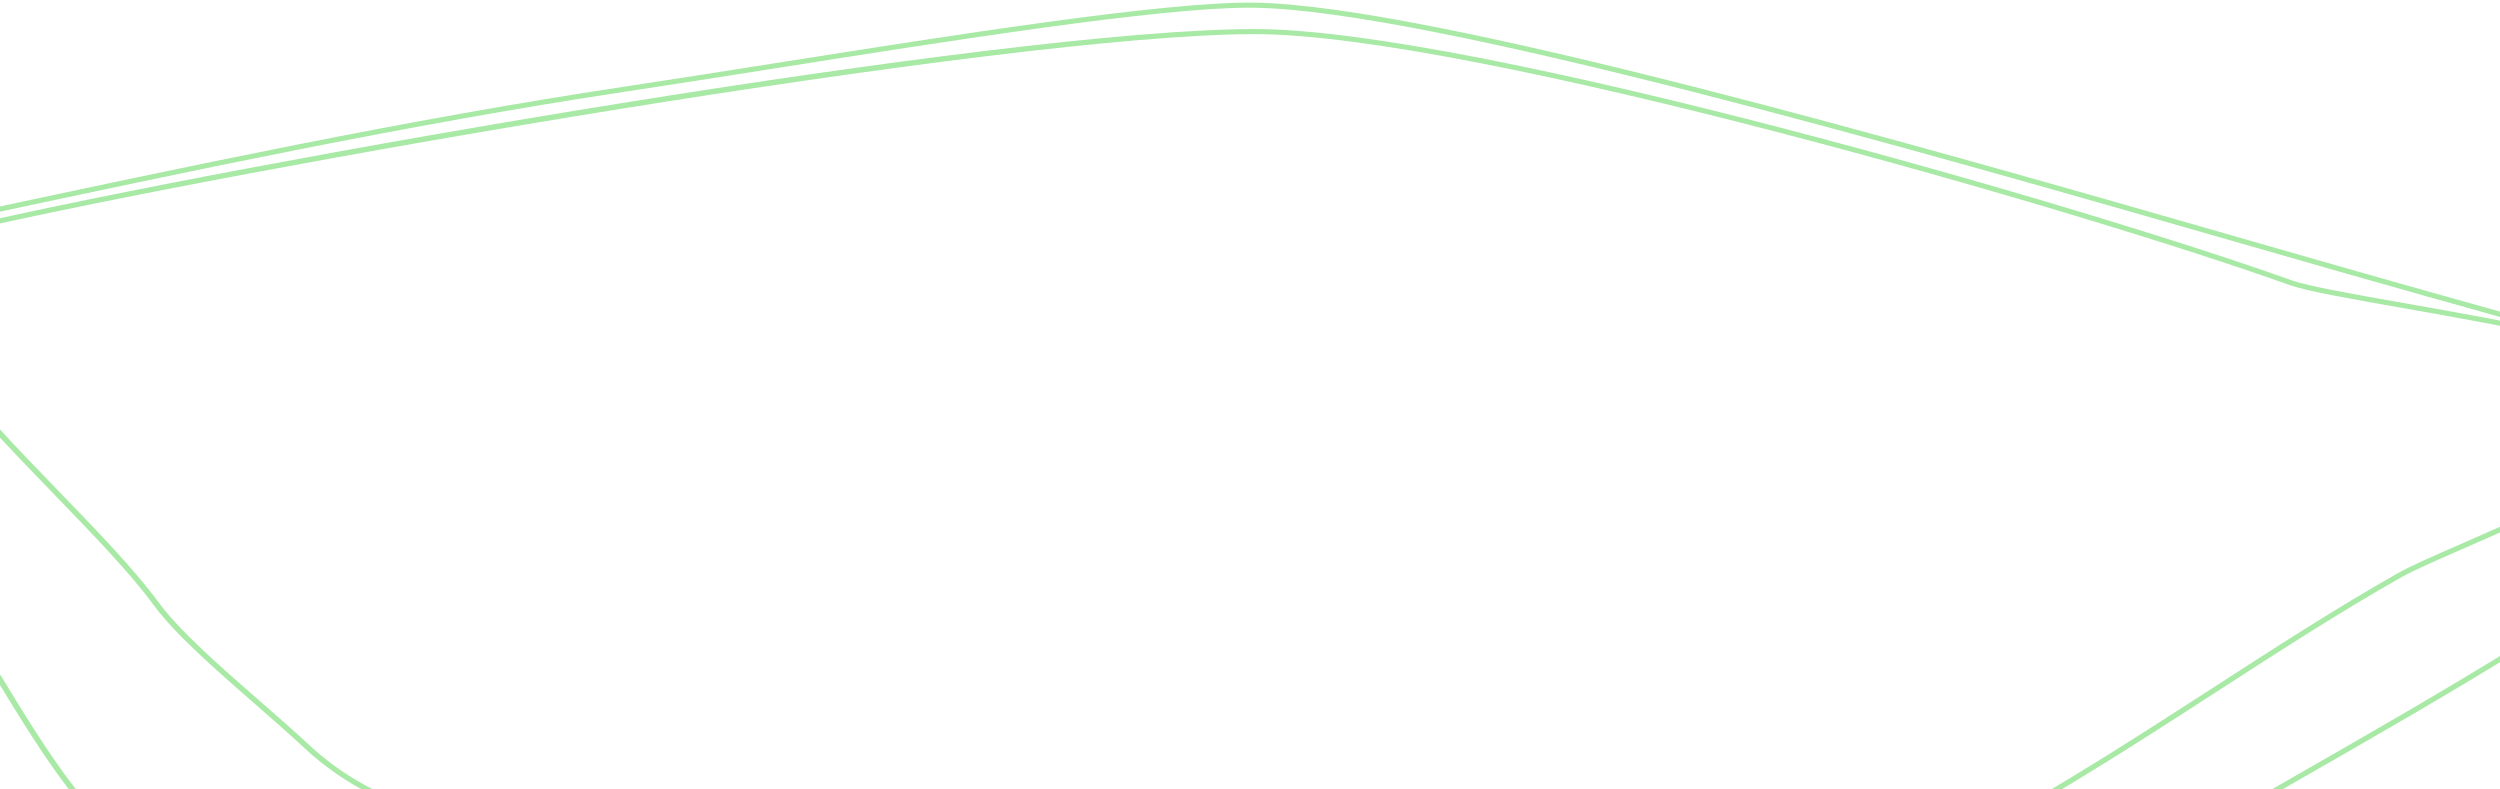
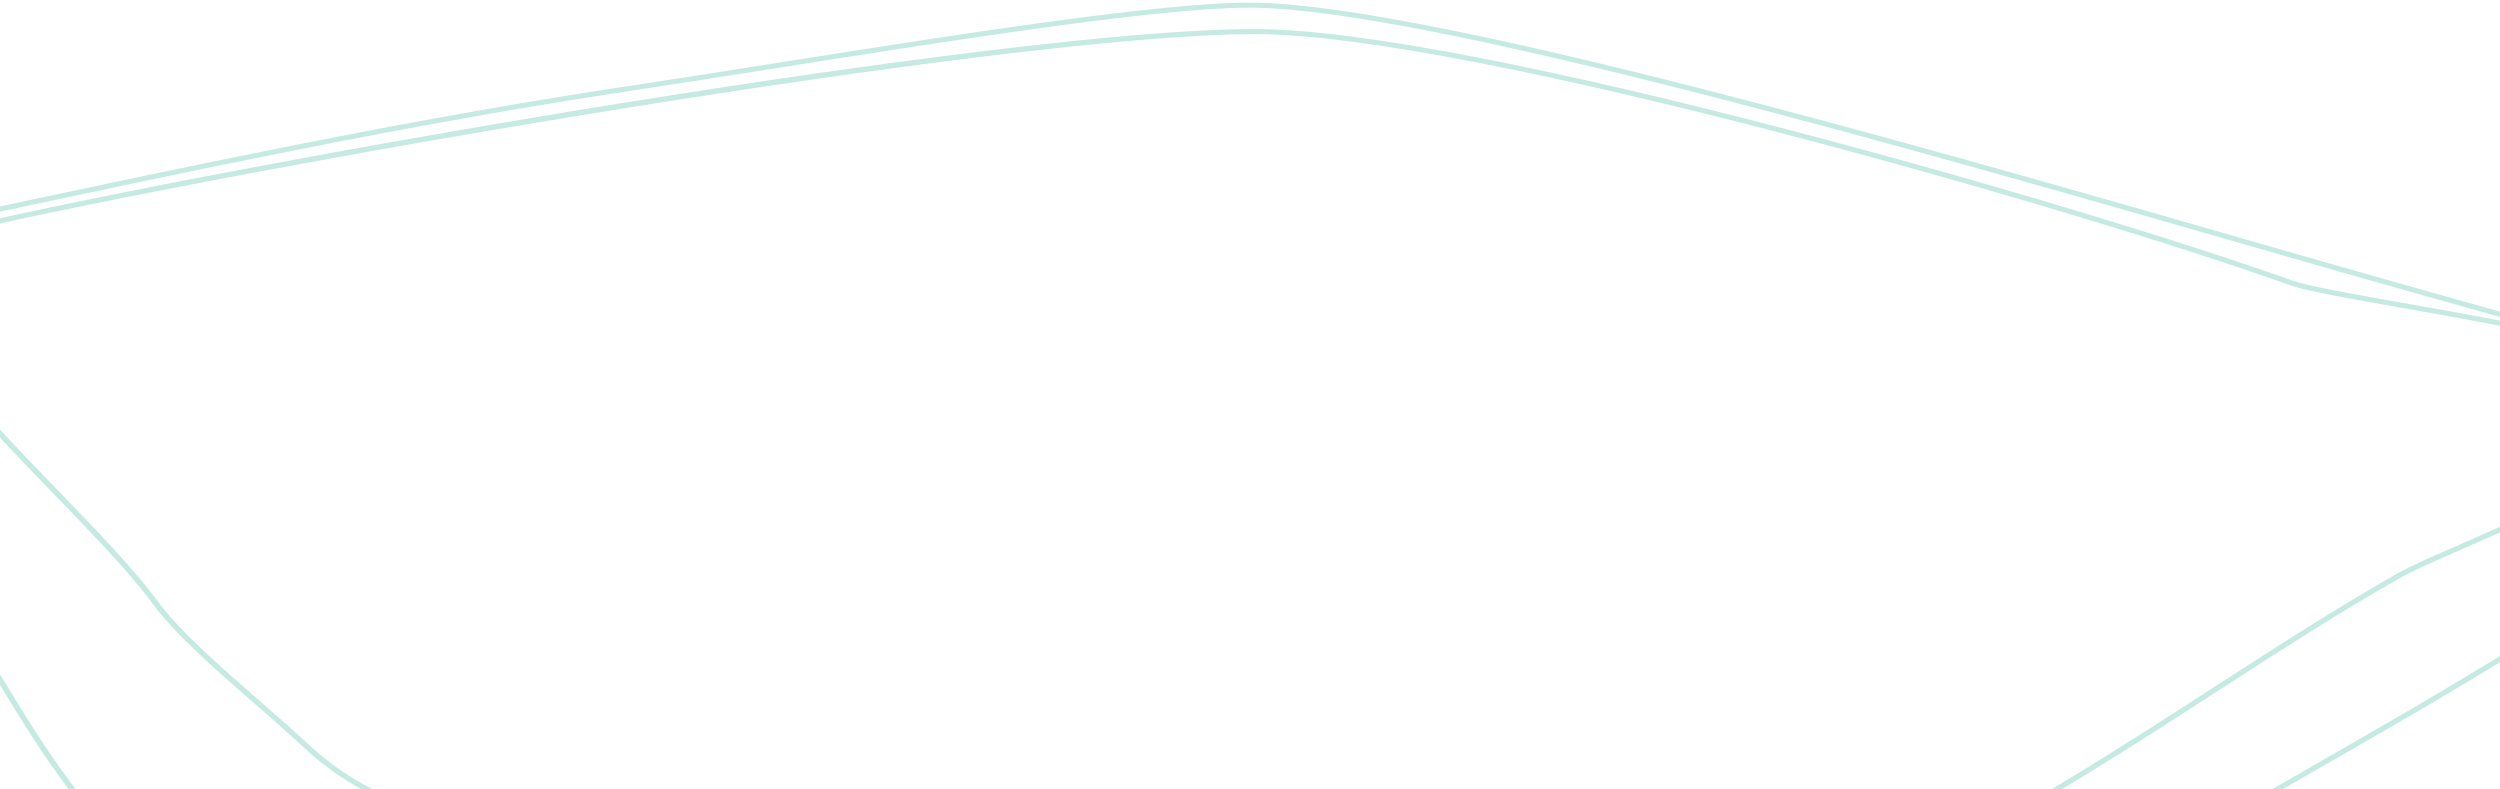
<svg xmlns="http://www.w3.org/2000/svg" width="336" height="106" viewBox="0 0 336 106" fill="none">
  <g opacity="0.5">
-     <path d="M232.669 137.26C220.823 137.26 209.31 134.683 196.555 131.827C187.675 129.839 178.495 127.784 168.074 126.302C133.784 121.43 88.824 120.594 52.698 119.922C20.526 119.323 16.405 119.246 0.014 92.09C-2.418 88.065 -7.442 81.956 -12.761 75.489C-19.551 67.23 -26.573 58.691 -27.939 54.616C-28.451 53.09 -29.01 51.625 -29.552 50.211C-31.478 45.175 -33.142 40.826 -30.984 37.45C-29.398 34.971 -25.961 33.251 -20.166 32.035C-14.55 30.858 -8.634 29.591 -2.489 28.277C24.305 22.546 54.674 16.05 83.884 11.651C89.992 10.732 96.693 9.673 103.787 8.552C128.565 4.636 156.651 0.202 168.514 0.355C192.28 0.668 258.285 19.653 301.961 32.215C310.858 34.774 319.261 37.191 326.125 39.111L328.622 39.809C352.041 46.351 367.512 50.671 368.899 58.391C370.056 64.818 361.299 73.307 339.618 86.777C329.391 93.131 318.921 99.122 308.796 104.919C298.676 110.712 288.212 116.702 277.948 123.075C260.755 133.749 246.487 137.26 232.669 137.26ZM167.885 1.035C155.759 1.035 128.25 5.381 103.93 9.224C96.833 10.345 90.131 11.404 84.019 12.325C54.836 16.719 24.482 23.213 -2.301 28.941C-8.447 30.255 -14.364 31.521 -19.982 32.699C-25.471 33.852 -28.845 35.513 -30.296 37.782C-32.285 40.896 -30.672 45.113 -28.804 49.996C-28.26 51.417 -27.699 52.886 -27.182 54.426C-25.854 58.389 -18.873 66.88 -12.12 75.092C-6.785 81.579 -1.745 87.706 0.709 91.773C16.886 118.572 20.955 118.648 52.623 119.236C88.864 119.912 133.857 120.748 168.2 125.628C178.657 127.115 187.856 129.173 196.751 131.165C224.193 137.31 245.859 142.158 277.49 122.517C287.766 116.139 298.236 110.145 308.363 104.349C318.481 98.557 328.945 92.567 339.161 86.22C360.565 72.923 369.226 64.631 368.123 58.496C366.808 51.193 351.522 46.923 328.382 40.459L325.883 39.762C319.015 37.842 310.61 35.423 301.713 32.864C258.083 20.315 192.148 1.35 168.502 1.039C168.3 1.035 168.095 1.035 167.885 1.035Z" fill="#4FD44B" />
-     <path d="M228.854 122.999C218.794 122.999 209.546 120.679 199.596 118.18C192.809 116.477 185.793 114.716 177.865 113.481C156.795 110.2 140.226 109.233 121.828 108.789C116.193 108.53 108.84 109.224 101.058 109.952C87.972 111.174 73.141 112.56 60.452 110.26C53.058 108.922 46.305 105.563 40.925 100.547C38.901 98.66 36.662 96.705 34.29 94.635C29.009 90.025 23.544 85.257 20.636 81.3C17.436 76.943 12.44 71.781 7.15 66.313C-4.059 54.724 -15.651 42.739 -13.06 35.635C-12.178 33.216 -9.662 31.515 -5.583 30.575C33.925 21.486 134.608 3.972 168.508 3.904H168.614C198.091 3.904 280.67 27.857 307.986 37.672C310.172 38.457 316.101 39.501 322.969 40.711C337.094 43.201 356.442 46.611 360.496 50.788L360.571 50.864L360.584 50.965C361.937 60.266 343.157 68.463 330.729 73.888C327.311 75.379 324.359 76.668 322.635 77.644C314.533 82.23 306.372 87.504 297.73 93.089C285.433 101.037 272.714 109.256 260.332 115.206C248.317 120.981 238.232 122.999 228.854 122.999ZM119.297 108.052C120.183 108.052 121.038 108.07 121.859 108.105C140.282 108.55 156.885 109.52 178.003 112.807C185.972 114.048 193.009 115.815 199.813 117.525C218.874 122.306 235.331 126.439 259.951 114.609C272.285 108.68 284.983 100.475 297.261 92.54C305.532 87.195 314.083 81.668 322.204 77.07C323.965 76.074 326.936 74.778 330.375 73.277C342.559 67.959 360.946 59.934 359.818 51.151C355.773 47.19 336.735 43.835 322.811 41.381C315.621 40.114 309.941 39.113 307.686 38.302C280.412 28.504 197.993 4.587 168.615 4.587C168.579 4.587 168.544 4.588 168.508 4.588C135.256 4.653 33.079 22.387 -5.382 31.236C-9.235 32.123 -11.502 33.63 -12.309 35.84C-14.771 42.587 -2.804 54.96 7.754 65.874C13.059 71.359 18.072 76.54 21.301 80.933C24.163 84.829 29.595 89.569 34.849 94.155C37.225 96.228 39.468 98.187 41.502 100.08C46.77 104.992 53.379 108.282 60.613 109.593C73.178 111.87 87.947 110.489 100.975 109.273C107.66 108.647 114.03 108.052 119.297 108.052Z" fill="#4FD44B" />
+     <path d="M232.669 137.26C220.823 137.26 209.31 134.683 196.555 131.827C187.675 129.839 178.495 127.784 168.074 126.302C133.784 121.43 88.824 120.594 52.698 119.922C20.526 119.323 16.405 119.246 0.014 92.09C-2.418 88.065 -7.442 81.956 -12.761 75.489C-19.551 67.23 -26.573 58.691 -27.939 54.616C-28.451 53.09 -29.01 51.625 -29.552 50.211C-31.478 45.175 -33.142 40.826 -30.984 37.45C-29.398 34.971 -25.961 33.251 -20.166 32.035C-14.55 30.858 -8.634 29.591 -2.489 28.277C24.305 22.546 54.674 16.05 83.884 11.651C89.992 10.732 96.693 9.673 103.787 8.552C128.565 4.636 156.651 0.202 168.514 0.355C192.28 0.668 258.285 19.653 301.961 32.215C310.858 34.774 319.261 37.191 326.125 39.111L328.622 39.809C352.041 46.351 367.512 50.671 368.899 58.391C370.056 64.818 361.299 73.307 339.618 86.777C329.391 93.131 318.921 99.122 308.796 104.919C298.676 110.712 288.212 116.702 277.948 123.075C260.755 133.749 246.487 137.26 232.669 137.26ZM167.885 1.035C155.759 1.035 128.25 5.381 103.93 9.224C96.833 10.345 90.131 11.404 84.019 12.325C54.836 16.719 24.482 23.213 -2.301 28.941C-8.447 30.255 -14.364 31.521 -19.982 32.699C-25.471 33.852 -28.845 35.513 -30.296 37.782C-32.285 40.896 -30.672 45.113 -28.804 49.996C-28.26 51.417 -27.699 52.886 -27.182 54.426C-25.854 58.389 -18.873 66.88 -12.12 75.092C-6.785 81.579 -1.745 87.706 0.709 91.773C16.886 118.572 20.955 118.648 52.623 119.236C88.864 119.912 133.857 120.748 168.2 125.628C178.657 127.115 187.856 129.173 196.751 131.165C224.193 137.31 245.859 142.158 277.49 122.517C287.766 116.139 298.236 110.145 308.363 104.349C318.481 98.557 328.945 92.567 339.161 86.22C360.565 72.923 369.226 64.631 368.123 58.496C366.808 51.193 351.522 46.923 328.382 40.459L325.883 39.762C319.015 37.842 310.61 35.423 301.713 32.864C258.083 20.315 192.148 1.35 168.502 1.039C168.3 1.035 168.095 1.035 167.885 1.035Z" fill="#8cd6c5" />
+     <path d="M228.854 122.999C218.794 122.999 209.546 120.679 199.596 118.18C192.809 116.477 185.793 114.716 177.865 113.481C156.795 110.2 140.226 109.233 121.828 108.789C116.193 108.53 108.84 109.224 101.058 109.952C87.972 111.174 73.141 112.56 60.452 110.26C53.058 108.922 46.305 105.563 40.925 100.547C38.901 98.66 36.662 96.705 34.29 94.635C29.009 90.025 23.544 85.257 20.636 81.3C17.436 76.943 12.44 71.781 7.15 66.313C-4.059 54.724 -15.651 42.739 -13.06 35.635C-12.178 33.216 -9.662 31.515 -5.583 30.575C33.925 21.486 134.608 3.972 168.508 3.904H168.614C198.091 3.904 280.67 27.857 307.986 37.672C310.172 38.457 316.101 39.501 322.969 40.711C337.094 43.201 356.442 46.611 360.496 50.788L360.571 50.864L360.584 50.965C361.937 60.266 343.157 68.463 330.729 73.888C327.311 75.379 324.359 76.668 322.635 77.644C314.533 82.23 306.372 87.504 297.73 93.089C285.433 101.037 272.714 109.256 260.332 115.206C248.317 120.981 238.232 122.999 228.854 122.999ZM119.297 108.052C120.183 108.052 121.038 108.07 121.859 108.105C140.282 108.55 156.885 109.52 178.003 112.807C185.972 114.048 193.009 115.815 199.813 117.525C218.874 122.306 235.331 126.439 259.951 114.609C272.285 108.68 284.983 100.475 297.261 92.54C305.532 87.195 314.083 81.668 322.204 77.07C323.965 76.074 326.936 74.778 330.375 73.277C342.559 67.959 360.946 59.934 359.818 51.151C355.773 47.19 336.735 43.835 322.811 41.381C315.621 40.114 309.941 39.113 307.686 38.302C280.412 28.504 197.993 4.587 168.615 4.587C168.579 4.587 168.544 4.588 168.508 4.588C135.256 4.653 33.079 22.387 -5.382 31.236C-9.235 32.123 -11.502 33.63 -12.309 35.84C-14.771 42.587 -2.804 54.96 7.754 65.874C13.059 71.359 18.072 76.54 21.301 80.933C24.163 84.829 29.595 89.569 34.849 94.155C37.225 96.228 39.468 98.187 41.502 100.08C46.77 104.992 53.379 108.282 60.613 109.593C73.178 111.87 87.947 110.489 100.975 109.273C107.66 108.647 114.03 108.052 119.297 108.052Z" fill="#8cd6c5" />
  </g>
</svg>
